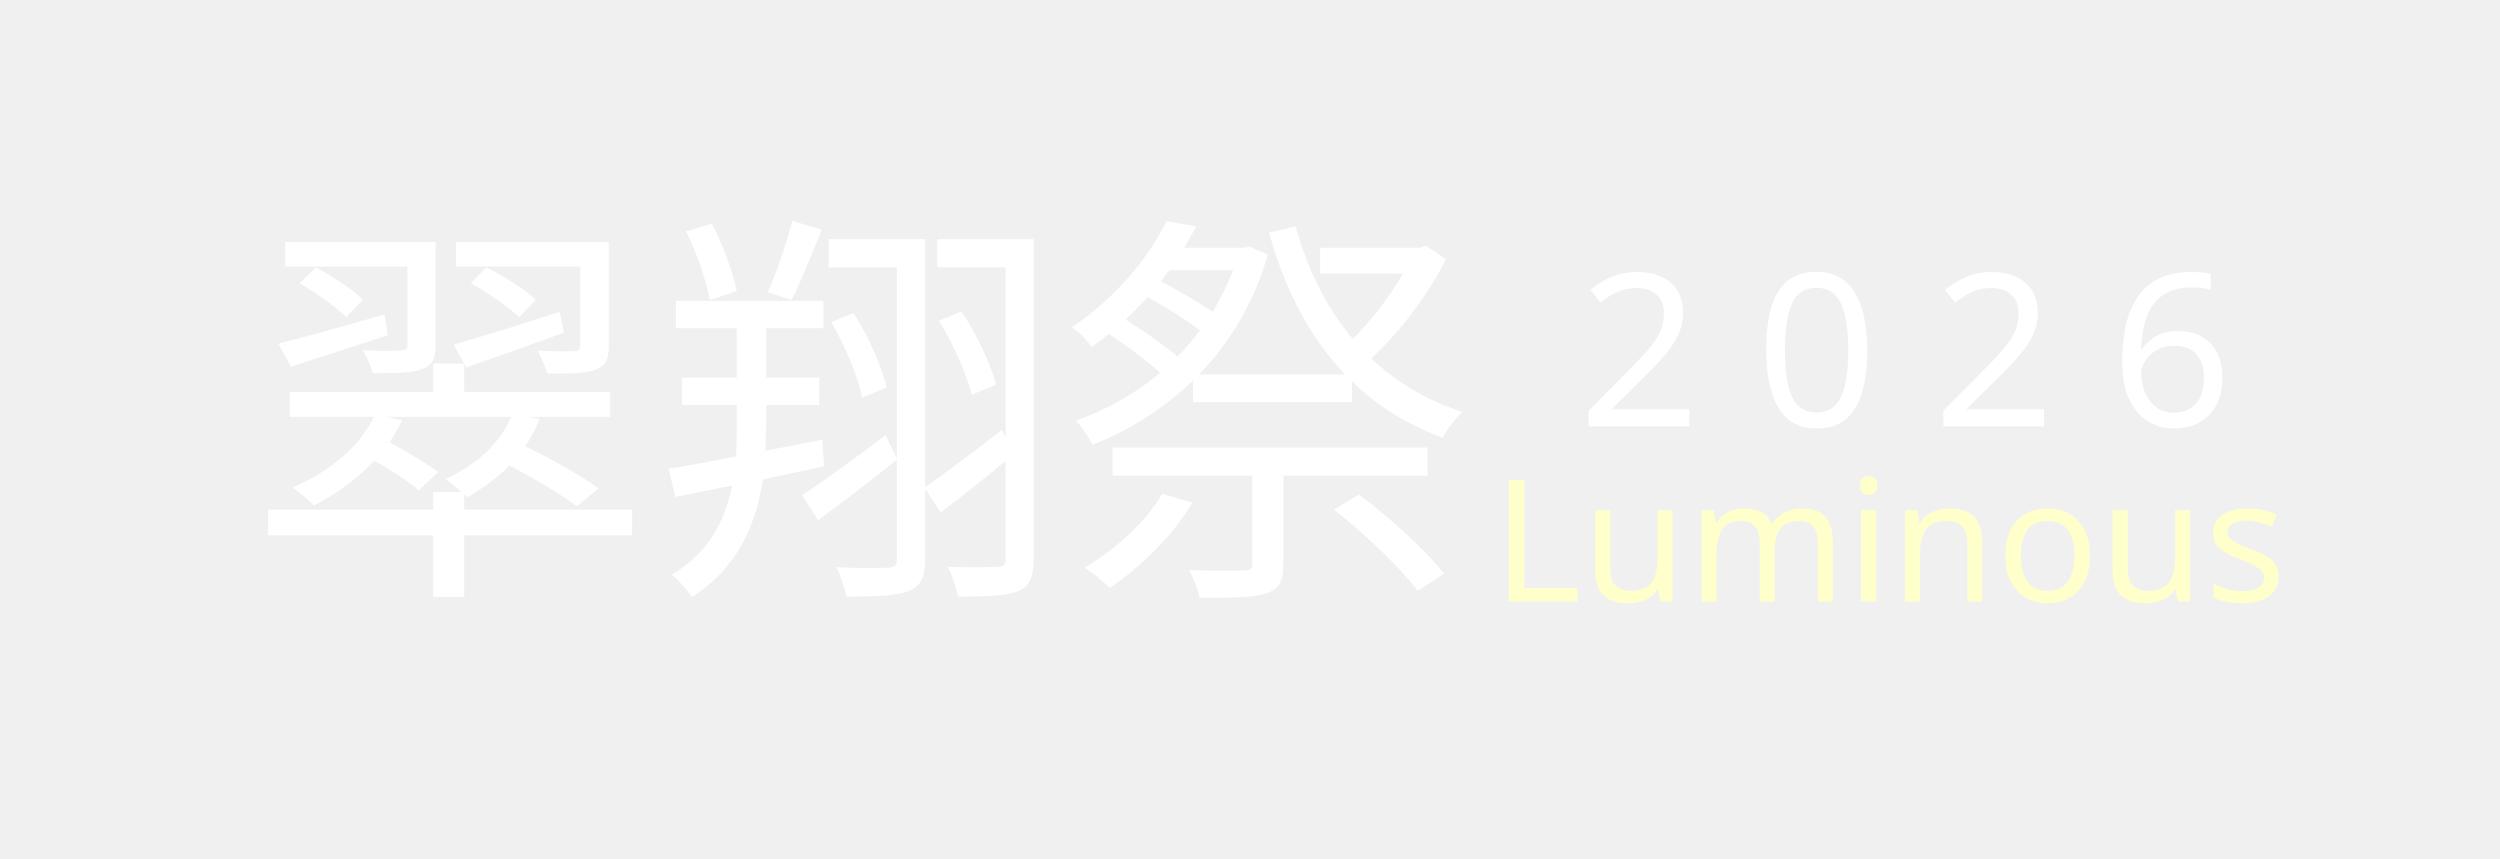
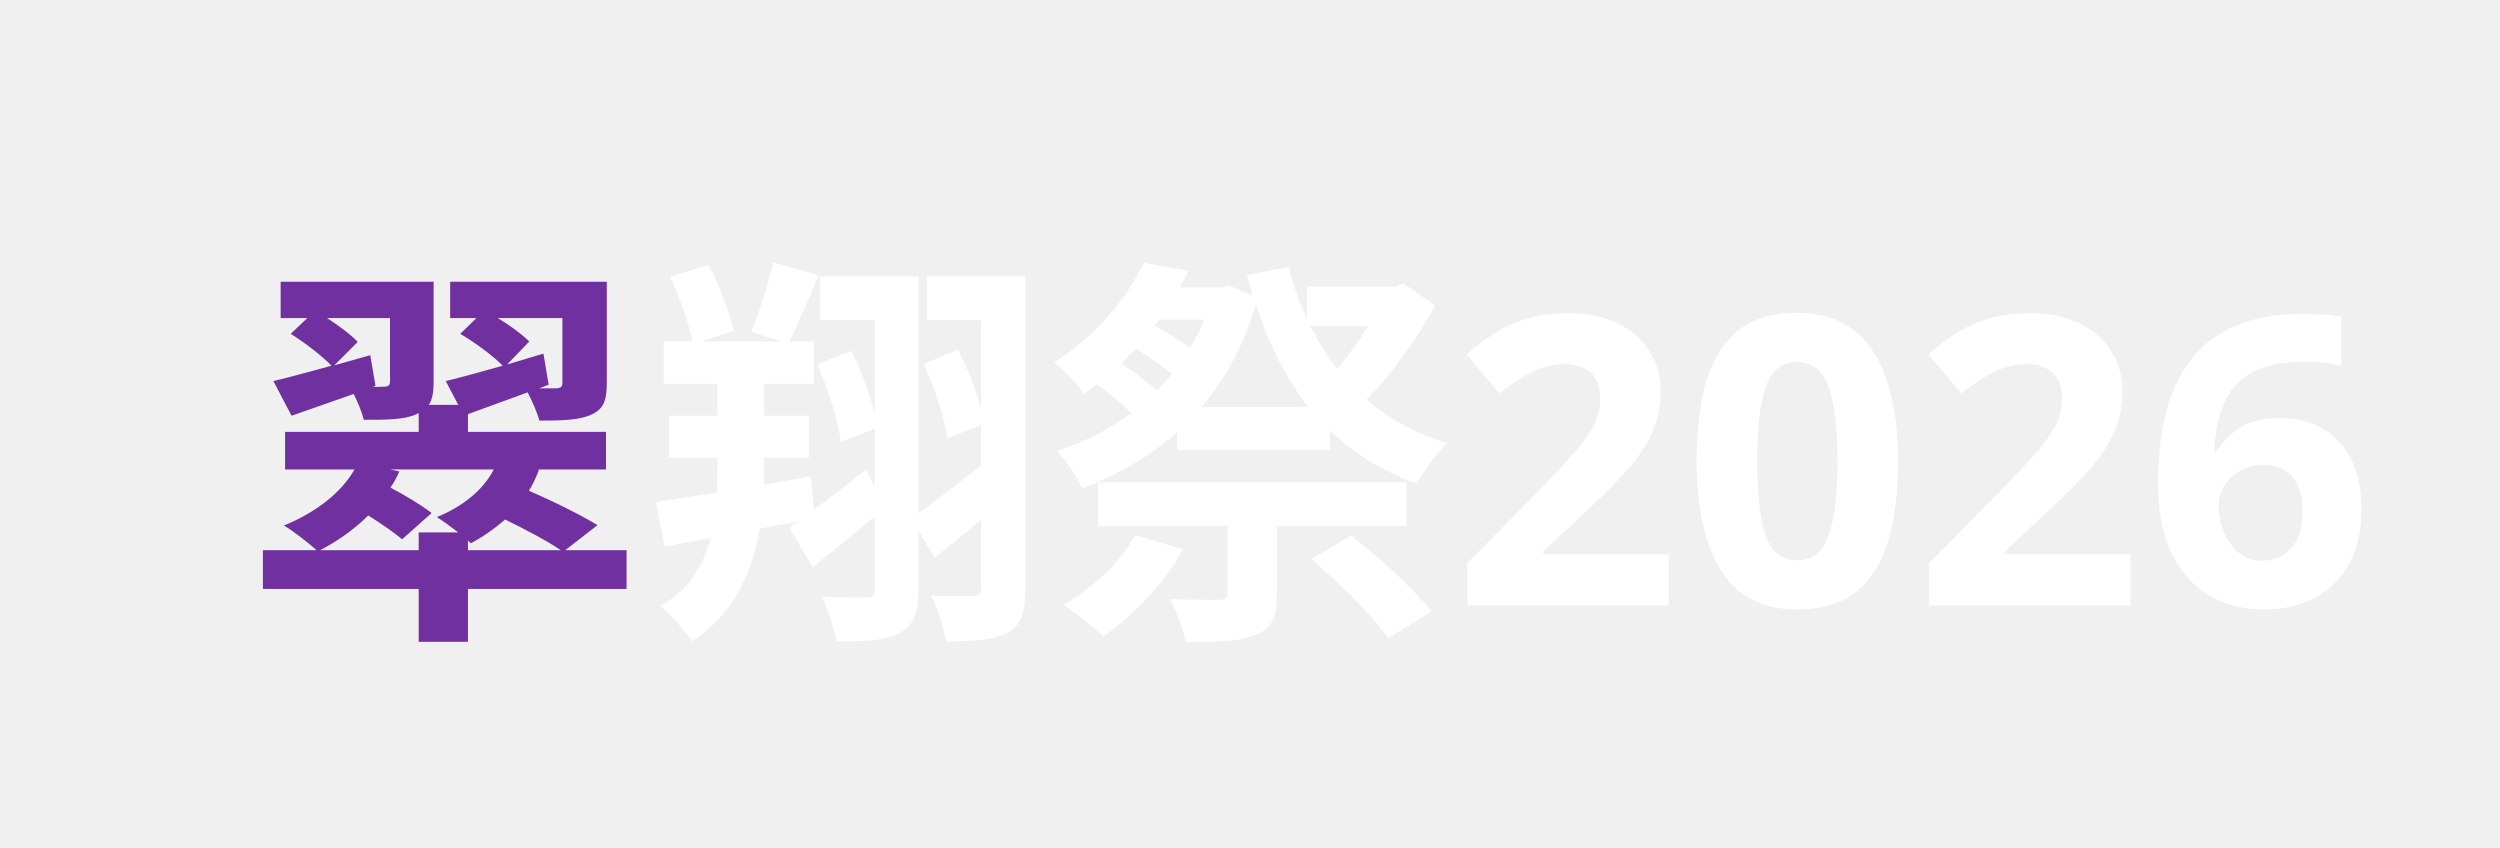
- <svg xmlns="http://www.w3.org/2000/svg" width="3225" height="1108" xml:space="preserve" overflow="hidden">
-   <g transform="translate(6493 -4155)">
-     <text fill="#FFFFCC" font-family="HannariMincho,HannariMincho_MSFontService,sans-serif" font-weight="400" font-size="220" transform="matrix(1 0 0 1 -4567.88 4931)">Luminous</text>
-     <text fill="#FFFFCC" font-family="HannariMincho,HannariMincho_MSFontService,sans-serif" font-weight="400" font-size="220" transform="matrix(1 0 0 1 -3532.05 4931)"> </text>
-     <text fill="#FFFFFF" font-family="HannariMincho,HannariMincho_MSFontService,sans-serif" font-weight="400" font-size="527" transform="matrix(1 0 0 1 -6176.11 4883)">翠</text>
-     <text fill="#FFFFFF" font-family="HannariMincho,HannariMincho_MSFontService,sans-serif" font-weight="400" font-size="527" transform="matrix(1 0 0 1 -5649.03 4883)">翔祭</text>
-     <text fill="#FFFFFF" font-family="HannariMincho,HannariMincho_MSFontService,sans-serif" font-weight="400" font-size="527" transform="matrix(1 0 0 1 -4594.86 4883)"> </text>
-     <text fill="#FFFFFF" font-family="PMingLiU-ExtB,PMingLiU-ExtB_MSFontService,sans-serif" font-weight="400" font-size="275" transform="matrix(1 0 0 1 -4456.88 4705)">2 0 2 6</text>
-     <text fill="#FFFFFF" font-family="PMingLiU-ExtB,PMingLiU-ExtB_MSFontService,sans-serif" font-weight="400" font-size="275" transform="matrix(1 0 0 1 -3726.41 4705)"> </text>
+ <svg xmlns="http://www.w3.org/2000/svg" width="1536" height="521" xml:space="preserve" overflow="hidden">
+   <g transform="translate(-828 -270)">
+     <text fill="#7030A0" font-family="x12y12pxMaruMinya,x12y12pxMaruMinya_MSFontService,sans-serif" font-weight="700" font-size="248" transform="matrix(1 0 0 1 977.115 642)">翠</text>
+     <text fill="#FFFFFF" font-family="x12y12pxMaruMinya,x12y12pxMaruMinya_MSFontService,sans-serif" font-weight="700" font-size="248" transform="matrix(1 0 0 1 1224.62 642)">翔祭</text>
+     <text fill="#FFFFFF" font-family="x12y12pxMaruMinya,x12y12pxMaruMinya_MSFontService,sans-serif" font-weight="700" font-size="248" transform="matrix(1 0 0 1 1719.62 642)">2026</text>
  </g>
</svg>
